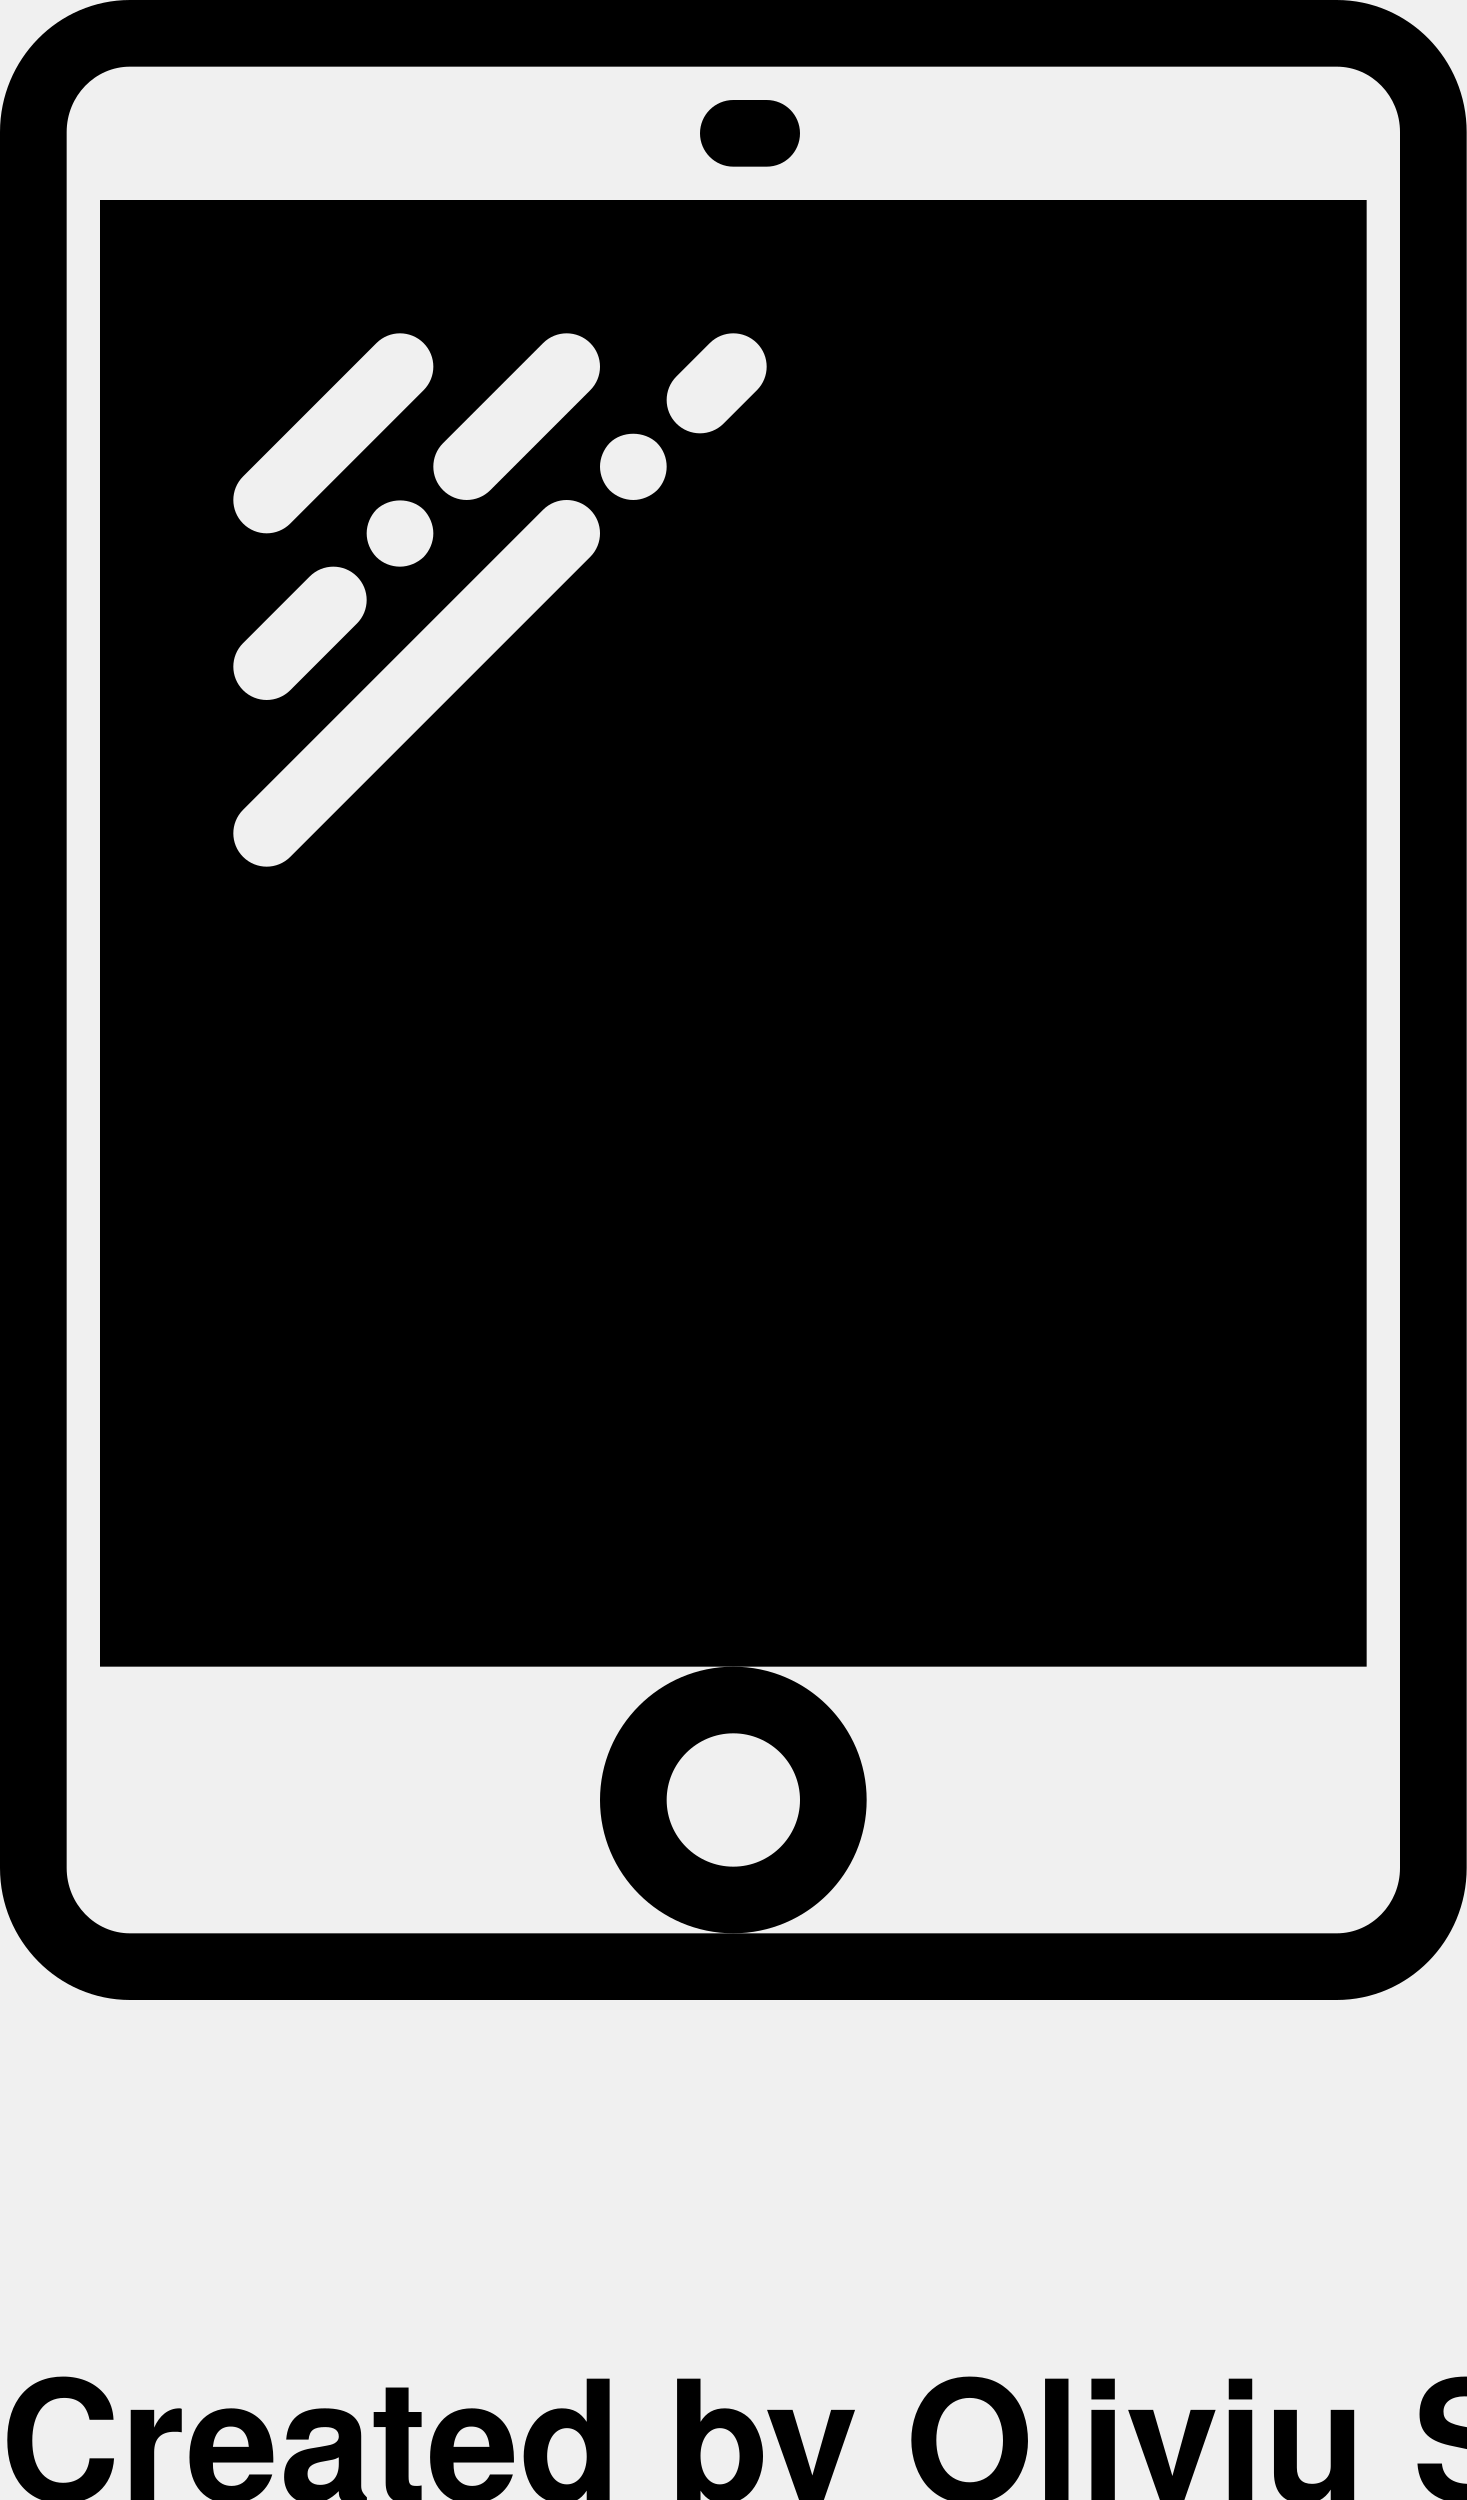
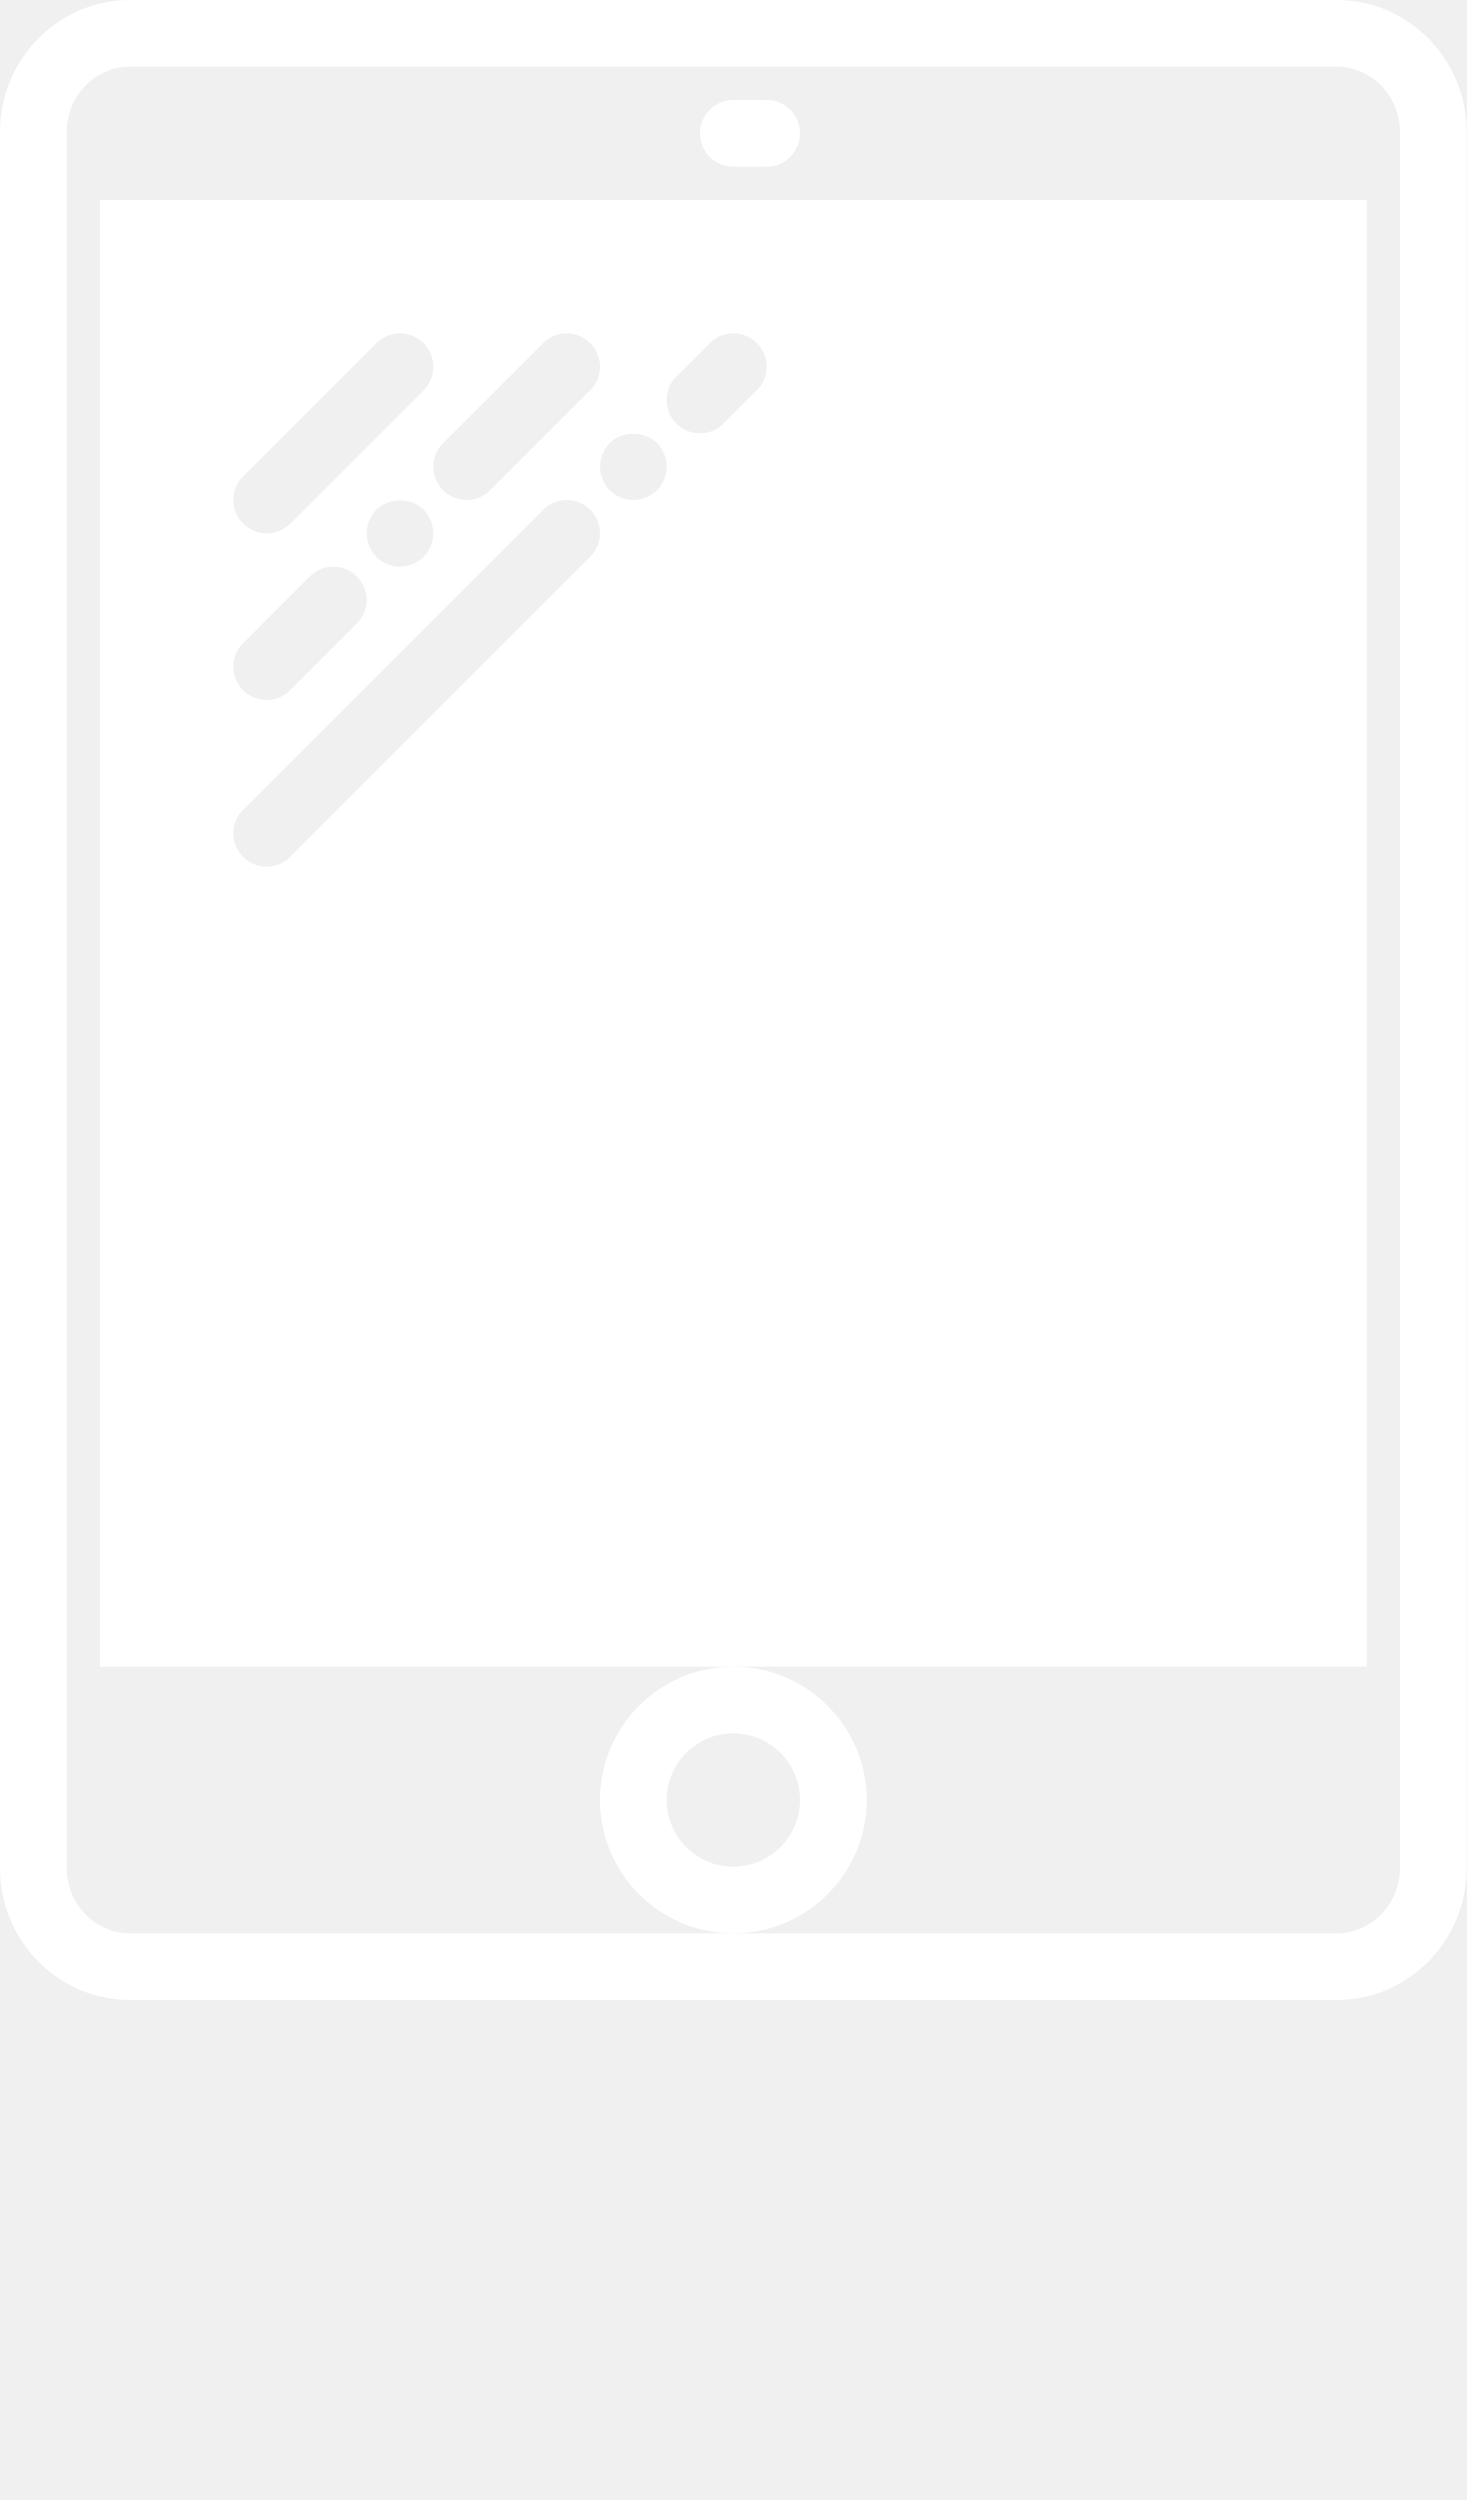
<svg xmlns="http://www.w3.org/2000/svg" viewBox="0 0 44 75" version="1.1" x="0px" y="0px">
  <g stroke="none" stroke-width="1" fill="none" fill-rule="evenodd">
-     <g fill="#000000">
+     <g fill="#fff">
      <path d="M23,3 L22,3 C21.447,3 21,3.448 21,4 C21,4.552 21.447,5 22,5 L23,5 C23.553,5 24,4.552 24,4 C24,3.448 23.553,3 23,3" />
      <path d="M40.102,0 L3.898,0 C1.749,0 0,1.777 0,3.961 L0,56.039 C0,58.223 1.749,60 3.898,60 L40.102,60 C42.251,60 44,58.223 44,56.039 L44,3.961 C44,1.777 42.251,0 40.102,0 L40.102,0 Z M42,56.039 C42,57.12 41.148,58 40.102,58 L3.898,58 C2.852,58 2,57.12 2,56.039 L2,3.961 C2,2.88 2.852,2 3.898,2 L40.102,2 C41.148,2 42,2.88 42,3.961 L42,56.039 L42,56.039 Z" />
      <path d="M26,54 C26,51.794 24.206,50 22,50 C19.794,50 18,51.794 18,54 C18,56.206 19.794,58 22,58 C24.206,58 26,56.206 26,54 L26,54 Z M22,56 C20.898,56 20,55.103 20,54 C20,52.897 20.898,52 22,52 C23.102,52 24,52.897 24,54 C24,55.103 23.102,56 22,56 L22,56 Z" />
      <path d="M3,50 L41,50 L41,6 L3,6 L3,50 Z M16.293,10.293 C16.684,9.902 17.316,9.902 17.707,10.293 C18.098,10.684 18.098,11.316 17.707,11.707 L14.707,14.707 C14.512,14.902 14.256,15 14,15 C13.744,15 13.488,14.902 13.293,14.707 C12.902,14.316 12.902,13.684 13.293,13.293 L16.293,10.293 L16.293,10.293 Z M7.293,14.293 L11.293,10.293 C11.684,9.902 12.316,9.902 12.707,10.293 C13.098,10.684 13.098,11.316 12.707,11.707 L8.707,15.707 C8.512,15.902 8.256,16 8,16 C7.744,16 7.488,15.902 7.293,15.707 C6.902,15.317 6.902,14.684 7.293,14.293 L7.293,14.293 Z M13,16 C13,16.27 12.89,16.52 12.71,16.71 C12.519,16.89 12.26,17 12,17 C11.74,17 11.479,16.9 11.29,16.71 C11.109,16.52 11,16.27 11,16 C11,15.74 11.109,15.48 11.29,15.29 C11.68,14.92 12.33,14.92 12.71,15.29 C12.89,15.48 13,15.74 13,16 L13,16 Z M7.293,19.293 L9.293,17.293 C9.684,16.902 10.316,16.902 10.707,17.293 C11.098,17.684 11.098,18.317 10.707,18.707 L8.707,20.707 C8.512,20.902 8.256,21 8,21 C7.744,21 7.488,20.902 7.293,20.707 C6.902,20.316 6.902,19.684 7.293,19.293 L7.293,19.293 Z M17.707,16.707 L8.707,25.707 C8.512,25.902 8.256,26 8,26 C7.744,26 7.488,25.902 7.293,25.707 C6.902,25.316 6.902,24.684 7.293,24.293 L16.293,15.293 C16.684,14.902 17.316,14.902 17.707,15.293 C18.098,15.684 18.098,16.316 17.707,16.707 L17.707,16.707 Z M19.71,14.71 C19.519,14.89 19.26,15 19,15 C18.729,15 18.479,14.89 18.29,14.71 C18.109,14.52 18,14.26 18,14 C18,13.74 18.109,13.48 18.29,13.29 C18.66,12.92 19.33,12.92 19.71,13.29 C19.899,13.48 20,13.74 20,14 C20,14.26 19.899,14.52 19.71,14.71 L19.71,14.71 Z M22.707,11.707 L21.707,12.707 C21.512,12.902 21.256,13 21,13 C20.744,13 20.488,12.902 20.293,12.707 C19.902,12.317 19.902,11.684 20.293,11.293 L21.293,10.293 C21.684,9.902 22.316,9.902 22.707,10.293 C23.098,10.684 23.098,11.316 22.707,11.707 L22.707,11.707 Z" />
    </g>
  </g>
-   <text x="0" y="75" fill="#000000" font-size="5px" font-weight="bold" font-family="'Helvetica Neue', Helvetica, Arial-Unicode, Arial, Sans-serif">Created by Oliviu Stoian</text>
-   <text x="0" y="80" fill="#000000" font-size="5px" font-weight="bold" font-family="'Helvetica Neue', Helvetica, Arial-Unicode, Arial, Sans-serif">from the Noun Project</text>
</svg>
